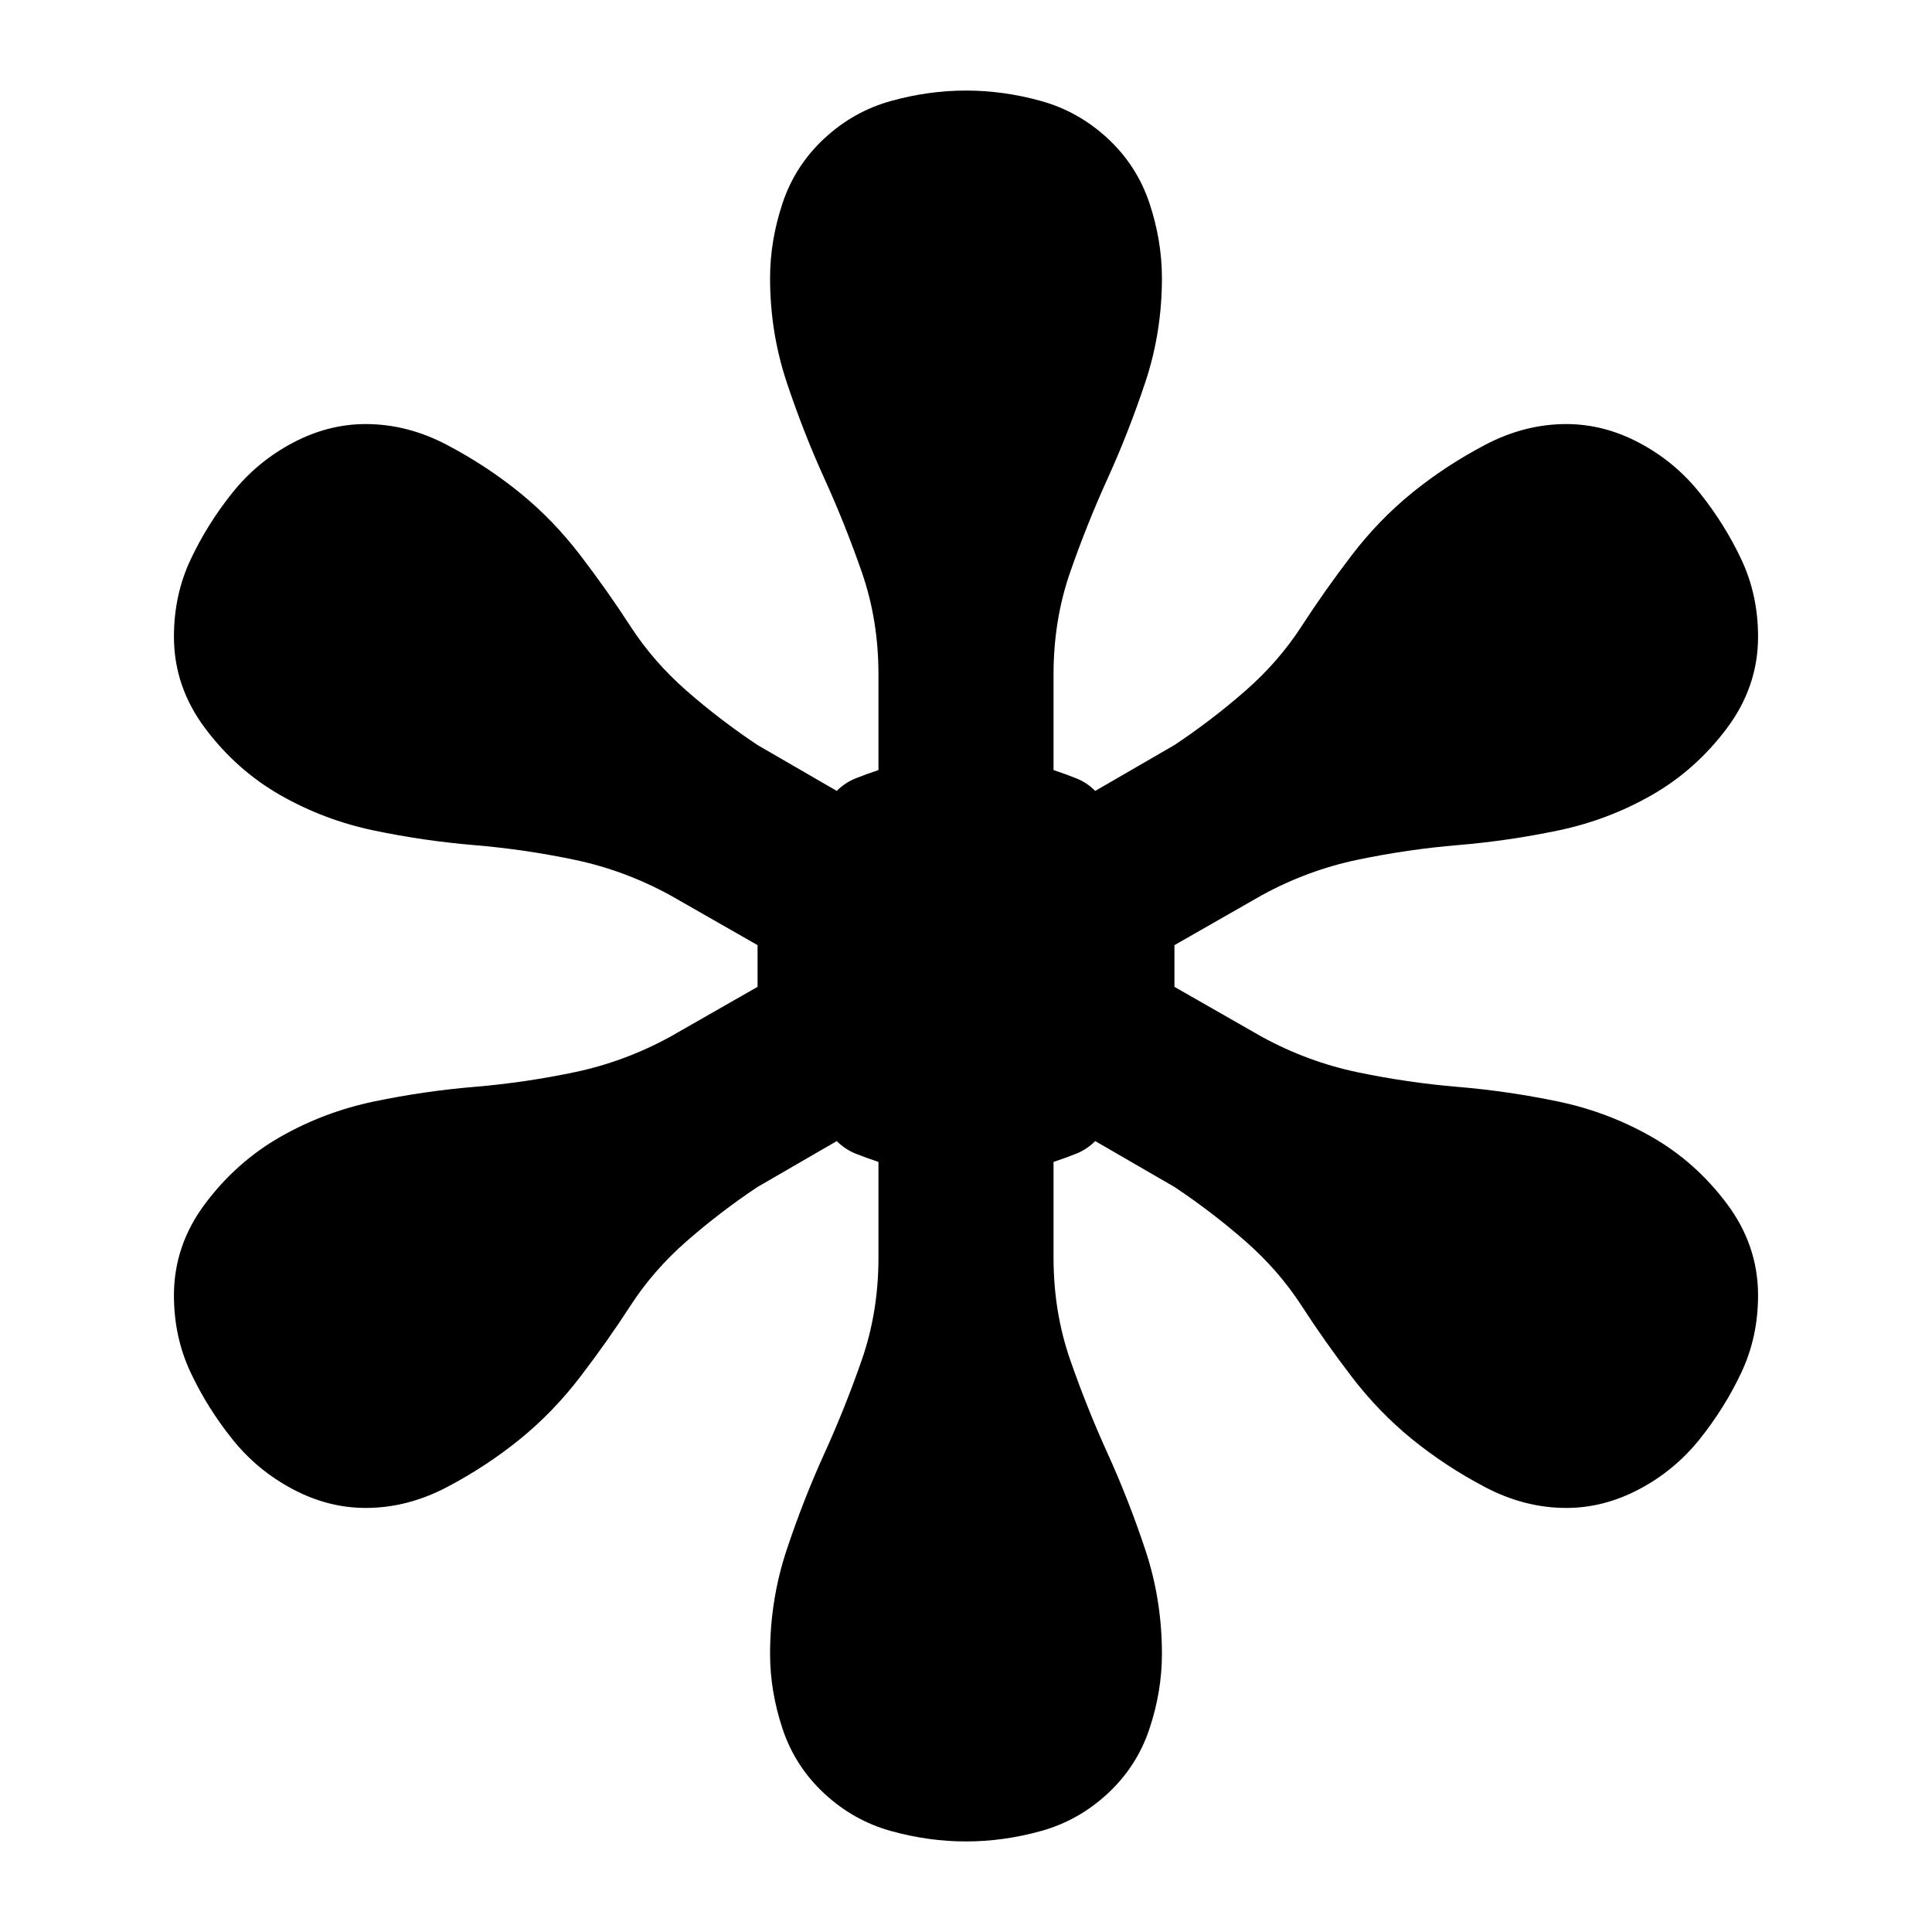
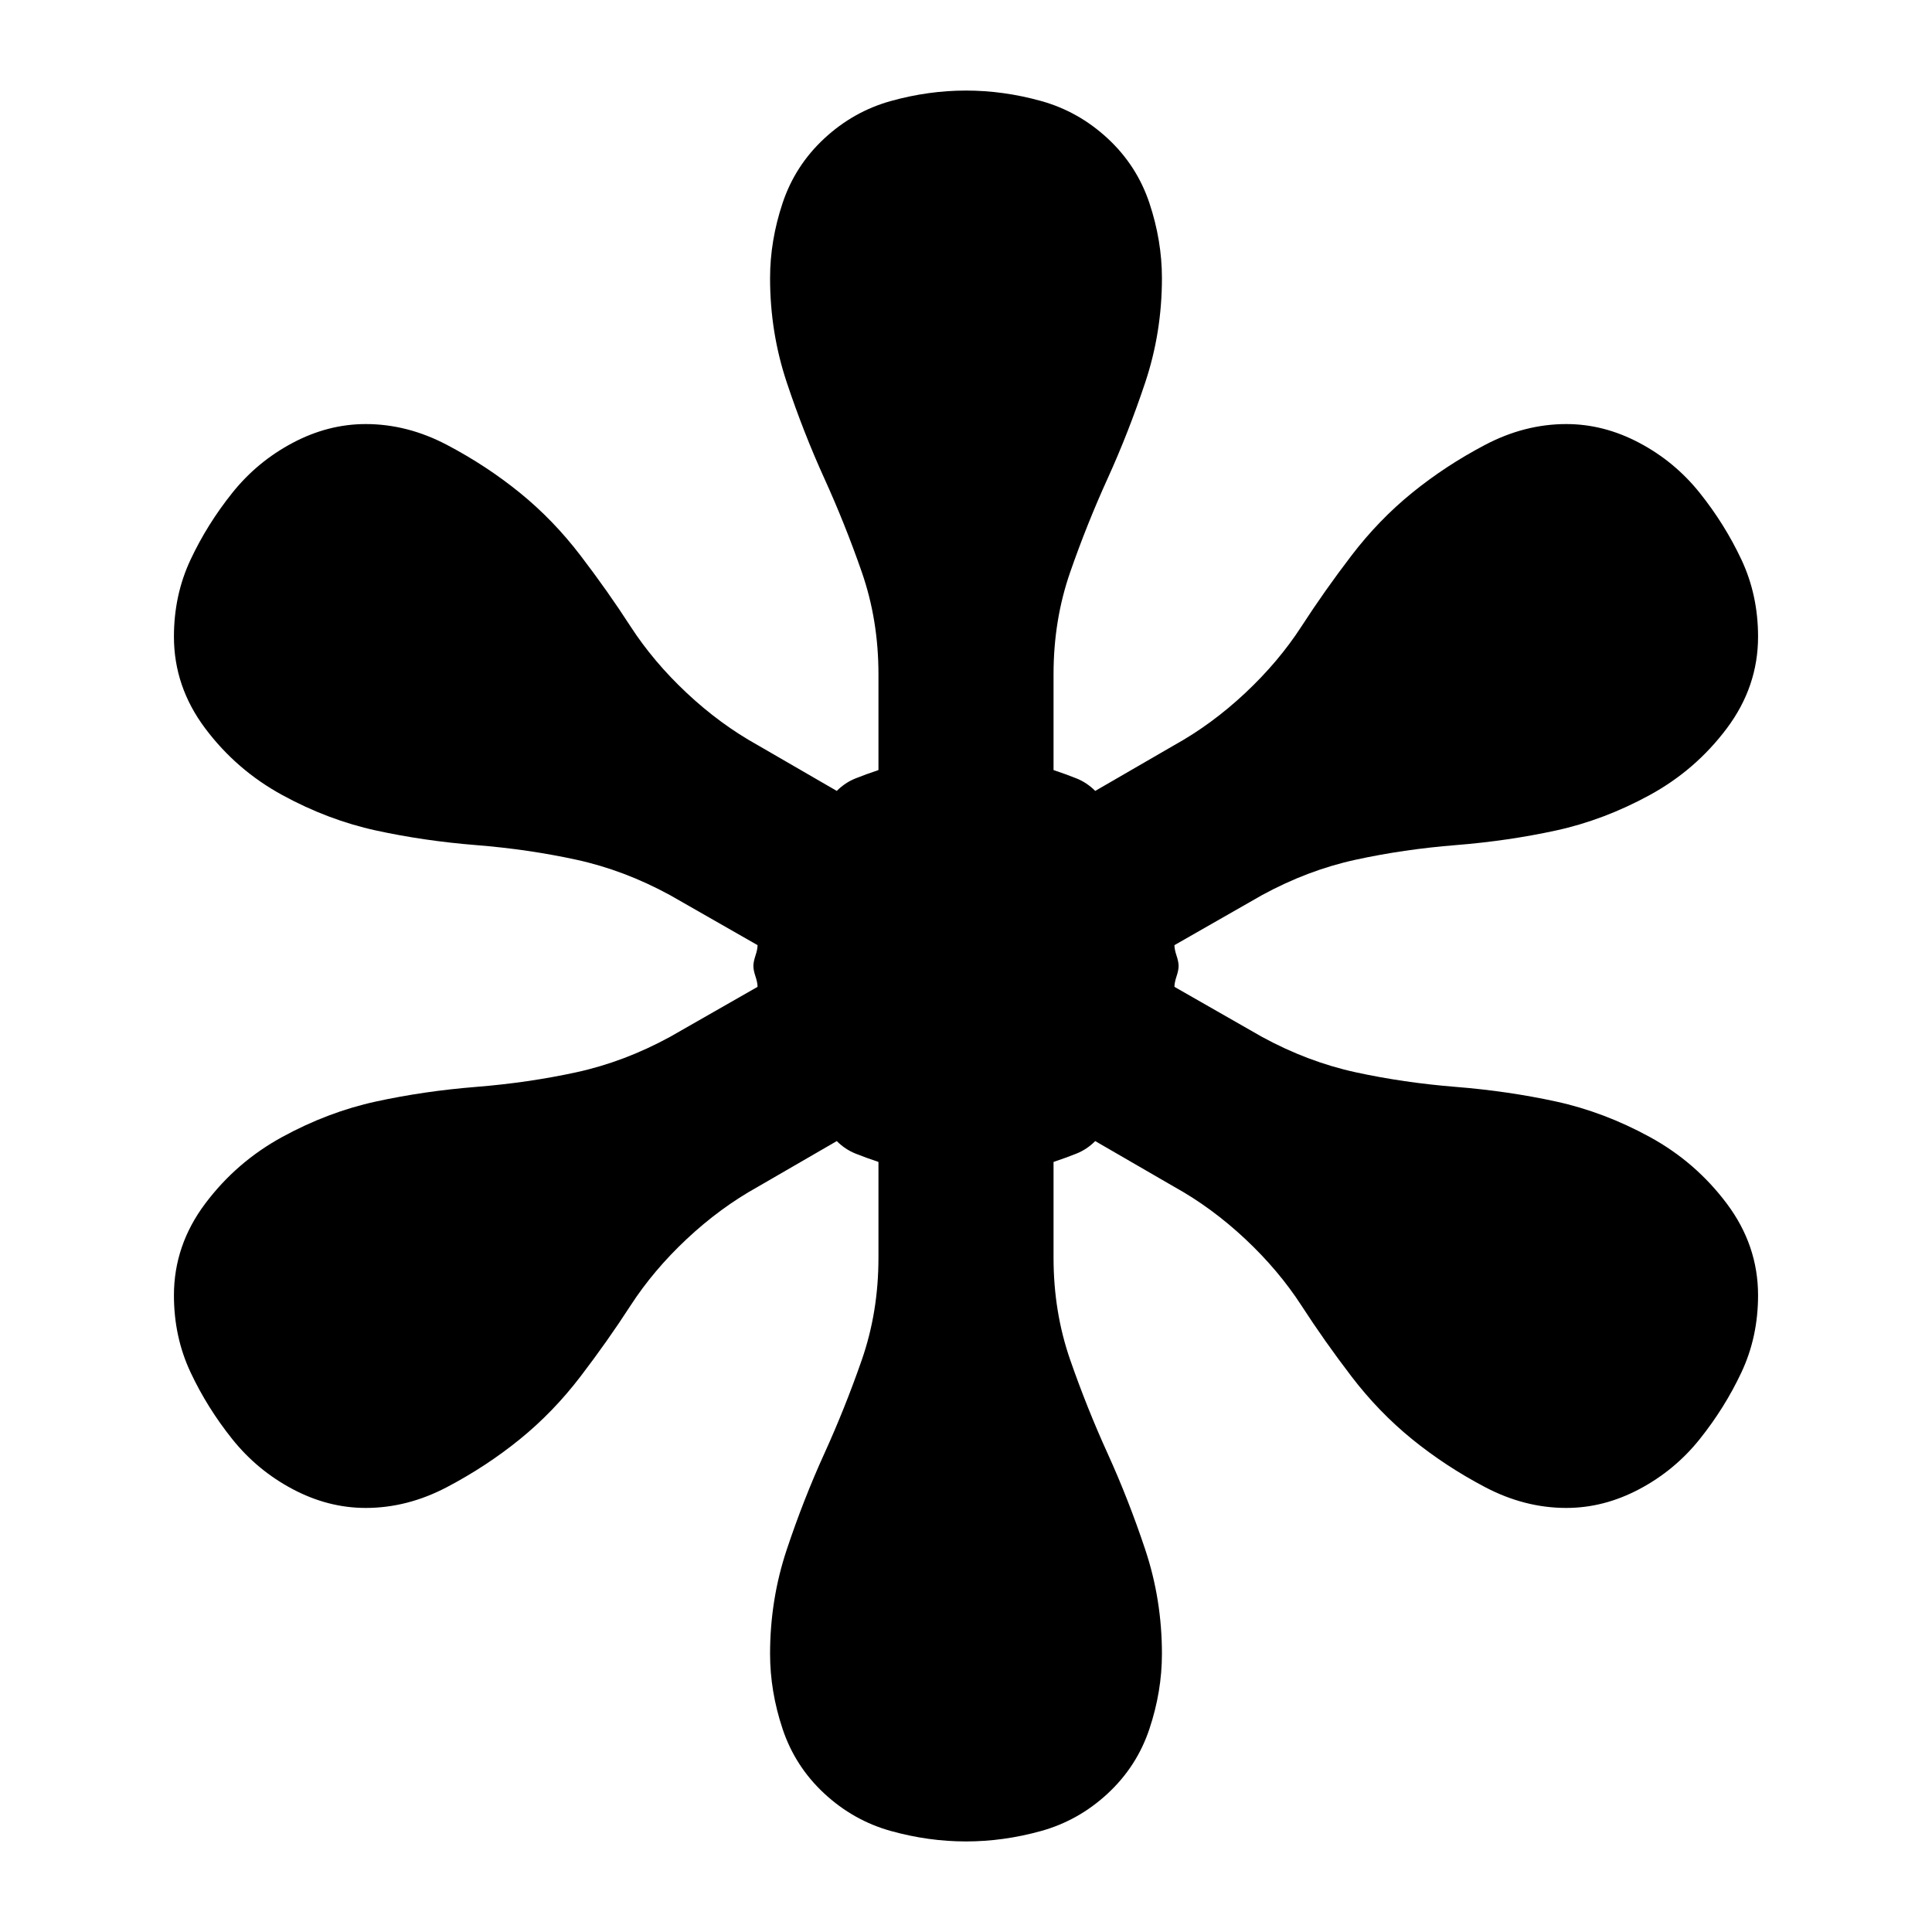
<svg xmlns="http://www.w3.org/2000/svg" viewBox="0 0 1024 1024" role="img">
-   <path fill="currentColor" d="M512.0 976Q492.114 976 472.229 970.476Q452.343 964.952 436.876 950.59Q421.41 936.229 414.781 916.343Q408.152 896.457 408.152 876.571Q408.152 847.848 416.99 821.333Q425.829 794.819 436.876 770.514Q447.924 746.21 456.762 720.8Q465.6 695.39 465.6 666.667V615.848Q458.971 613.638 453.448 611.429Q447.924 609.219 443.505 604.8L401.524 629.105Q381.638 642.362 363.962 657.829Q346.286 673.295 334.133 692.076Q321.981 710.857 307.619 729.638Q293.257 748.419 275.581 762.781Q257.905 777.143 236.914 788.19Q215.924 799.238 193.829 799.238Q173.943 799.238 155.162 789.295Q136.381 779.352 123.124 762.781Q109.867 746.21 101.029 727.429Q92.19 708.648 92.19 686.552Q92.19 660.038 108.762 637.943Q125.333 615.848 148.533 602.59Q171.733 589.333 198.248 583.81Q224.762 578.286 251.276 576.076Q277.79 573.867 304.305 568.343Q330.819 562.819 355.124 549.562L401.524 523.048V500.952L355.124 474.438Q330.819 461.181 304.305 455.657Q277.79 450.133 251.276 447.924Q224.762 445.714 198.248 440.19Q171.733 434.667 148.533 421.41Q125.333 408.152 108.762 386.057Q92.19 363.962 92.19 337.448Q92.19 315.352 101.029 296.571Q109.867 277.79 123.124 261.219Q136.381 244.648 155.162 234.705Q173.943 224.762 193.829 224.762Q215.924 224.762 236.914 235.81Q257.905 246.857 275.581 261.219Q293.257 275.581 307.619 294.362Q321.981 313.143 334.133 331.924Q346.286 350.705 363.962 366.171Q381.638 381.638 401.524 394.895L443.505 419.2Q447.924 414.781 453.448 412.571Q458.971 410.362 465.6 408.152V357.333Q465.6 328.61 456.762 303.2Q447.924 277.79 436.876 253.486Q425.829 229.181 416.99 202.667Q408.152 176.152 408.152 147.429Q408.152 127.543 414.781 107.657Q421.41 87.771 436.876 73.41Q452.343 59.048 472.229 53.524Q492.114 48.0 512.0 48.0Q531.886 48.0 551.771 53.524Q571.657 59.048 587.124 73.41Q602.59 87.771 609.219 107.657Q615.848 127.543 615.848 147.429Q615.848 176.152 607.01 202.667Q598.171 229.181 587.124 253.486Q576.076 277.79 567.238 303.2Q558.4 328.61 558.4 357.333V408.152Q565.029 410.362 570.552 412.571Q576.076 414.781 580.495 419.2L622.476 394.895Q642.362 381.638 660.038 366.171Q677.714 350.705 689.867 331.924Q702.019 313.143 716.381 294.362Q730.743 275.581 748.419 261.219Q766.095 246.857 787.086 235.81Q808.076 224.762 830.171 224.762Q850.057 224.762 868.838 234.705Q887.619 244.648 900.876 261.219Q914.133 277.79 922.971 296.571Q931.81 315.352 931.81 337.448Q931.81 363.962 915.238 386.057Q898.667 408.152 875.467 421.41Q852.267 434.667 825.752 440.19Q799.238 445.714 772.724 447.924Q746.21 450.133 719.695 455.657Q693.181 461.181 668.876 474.438L622.476 500.952V523.048L668.876 549.562Q693.181 562.819 719.695 568.343Q746.21 573.867 772.724 576.076Q799.238 578.286 825.752 583.81Q852.267 589.333 875.467 602.59Q898.667 615.848 915.238 637.943Q931.81 660.038 931.81 686.552Q931.81 708.648 922.971 727.429Q914.133 746.21 900.876 762.781Q887.619 779.352 868.838 789.295Q850.057 799.238 830.171 799.238Q808.076 799.238 787.086 788.19Q766.095 777.143 748.419 762.781Q730.743 748.419 716.381 729.638Q702.019 710.857 689.867 692.076Q677.714 673.295 660.038 657.829Q642.362 642.362 622.476 629.105L580.495 604.8Q576.076 609.219 570.552 611.429Q565.029 613.638 558.4 615.848V666.667Q558.4 695.39 567.238 720.8Q576.076 746.21 587.124 770.514Q598.171 794.819 607.01 821.333Q615.848 847.848 615.848 876.571Q615.848 896.457 609.219 916.343Q602.59 936.229 587.124 950.59Q571.657 964.952 551.771 970.476Q531.886 976 512.0 976Z" />
+   <path fill="currentColor" d="M193.829 799.238Q173.943 799.238 155.162 789.295Q136.381 779.352 123.124 762.781Q109.867 746.21 101.029 727.429Q92.19 708.648 92.19 686.552Q92.19 660.038 108.762 637.943Q125.333 615.848 149.638 602.59Q173.943 589.333 199.352 583.81Q224.762 578.286 252.381 576.076Q280.0 573.867 305.41 568.343Q330.819 562.819 355.124 549.562L401.524 523.048Q401.524 520.838 400.419 517.524Q399.314 514.21 399.314 512Q399.314 509.79 400.419 506.476Q401.524 503.162 401.524 500.952L355.124 474.438Q330.819 461.181 305.41 455.657Q280.0 450.133 252.381 447.924Q224.762 445.714 199.352 440.19Q173.943 434.667 149.638 421.41Q125.333 408.152 108.762 386.057Q92.19 363.962 92.19 337.448Q92.19 315.352 101.029 296.571Q109.867 277.79 123.124 261.219Q136.381 244.648 155.162 234.705Q173.943 224.762 193.829 224.762Q215.924 224.762 236.914 235.81Q257.905 246.857 275.581 261.219Q293.257 275.581 307.619 294.362Q321.981 313.143 334.133 331.924Q346.286 350.705 363.962 367.276Q381.638 383.848 401.524 394.895L443.505 419.2Q447.924 414.781 453.448 412.571Q458.971 410.362 465.6 408.152V357.333Q465.6 328.61 456.762 303.2Q447.924 277.79 436.876 253.486Q425.829 229.181 416.99 202.667Q408.152 176.152 408.152 147.429Q408.152 127.543 414.781 107.657Q421.41 87.771 436.876 73.41Q452.343 59.048 472.229 53.524Q492.114 48.0 512.0 48.0Q531.886 48.0 551.771 53.524Q571.657 59.048 587.124 73.41Q602.59 87.771 609.219 107.657Q615.848 127.543 615.848 147.429Q615.848 176.152 607.01 202.667Q598.171 229.181 587.124 253.486Q576.076 277.79 567.238 303.2Q558.4 328.61 558.4 357.333V408.152Q565.029 410.362 570.552 412.571Q576.076 414.781 580.495 419.2L622.476 394.895Q642.362 383.848 660.038 367.276Q677.714 350.705 689.867 331.924Q702.019 313.143 716.381 294.362Q730.743 275.581 748.419 261.219Q766.095 246.857 787.086 235.81Q808.076 224.762 830.171 224.762Q850.057 224.762 868.838 234.705Q887.619 244.648 900.876 261.219Q914.133 277.79 922.971 296.571Q931.81 315.352 931.81 337.448Q931.81 363.962 915.238 386.057Q898.667 408.152 874.362 421.41Q850.057 434.667 824.648 440.19Q799.238 445.714 771.619 447.924Q744.0 450.133 718.59 455.657Q693.181 461.181 668.876 474.438L622.476 500.952Q622.476 503.162 623.581 506.476Q624.686 509.79 624.686 512Q624.686 514.21 623.581 517.524Q622.476 520.838 622.476 523.048L668.876 549.562Q693.181 562.819 718.59 568.343Q744.0 573.867 771.619 576.076Q799.238 578.286 824.648 583.81Q850.057 589.333 874.362 602.59Q898.667 615.848 915.238 637.943Q931.81 660.038 931.81 686.552Q931.81 708.648 922.971 727.429Q914.133 746.21 900.876 762.781Q887.619 779.352 868.838 789.295Q850.057 799.238 830.171 799.238Q808.076 799.238 787.086 788.19Q766.095 777.143 748.419 762.781Q730.743 748.419 716.381 729.638Q702.019 710.857 689.867 692.076Q677.714 673.295 660.038 656.724Q642.362 640.152 622.476 629.105L580.495 604.8Q576.076 609.219 570.552 611.429Q565.029 613.638 558.4 615.848V666.667Q558.4 695.39 567.238 720.8Q576.076 746.21 587.124 770.514Q598.171 794.819 607.01 821.333Q615.848 847.848 615.848 876.571Q615.848 896.457 609.219 916.343Q602.59 936.229 587.124 950.59Q571.657 964.952 551.771 970.476Q531.886 976 512.0 976Q492.114 976 472.229 970.476Q452.343 964.952 436.876 950.59Q421.41 936.229 414.781 916.343Q408.152 896.457 408.152 876.571Q408.152 847.848 416.99 821.333Q425.829 794.819 436.876 770.514Q447.924 746.21 456.762 720.8Q465.6 695.39 465.6 666.667V615.848Q458.971 613.638 453.448 611.429Q447.924 609.219 443.505 604.8L401.524 629.105Q381.638 640.152 363.962 656.724Q346.286 673.295 334.133 692.076Q321.981 710.857 307.619 729.638Q293.257 748.419 275.581 762.781Q257.905 777.143 236.914 788.19Q215.924 799.238 193.829 799.238Z" />
</svg>
